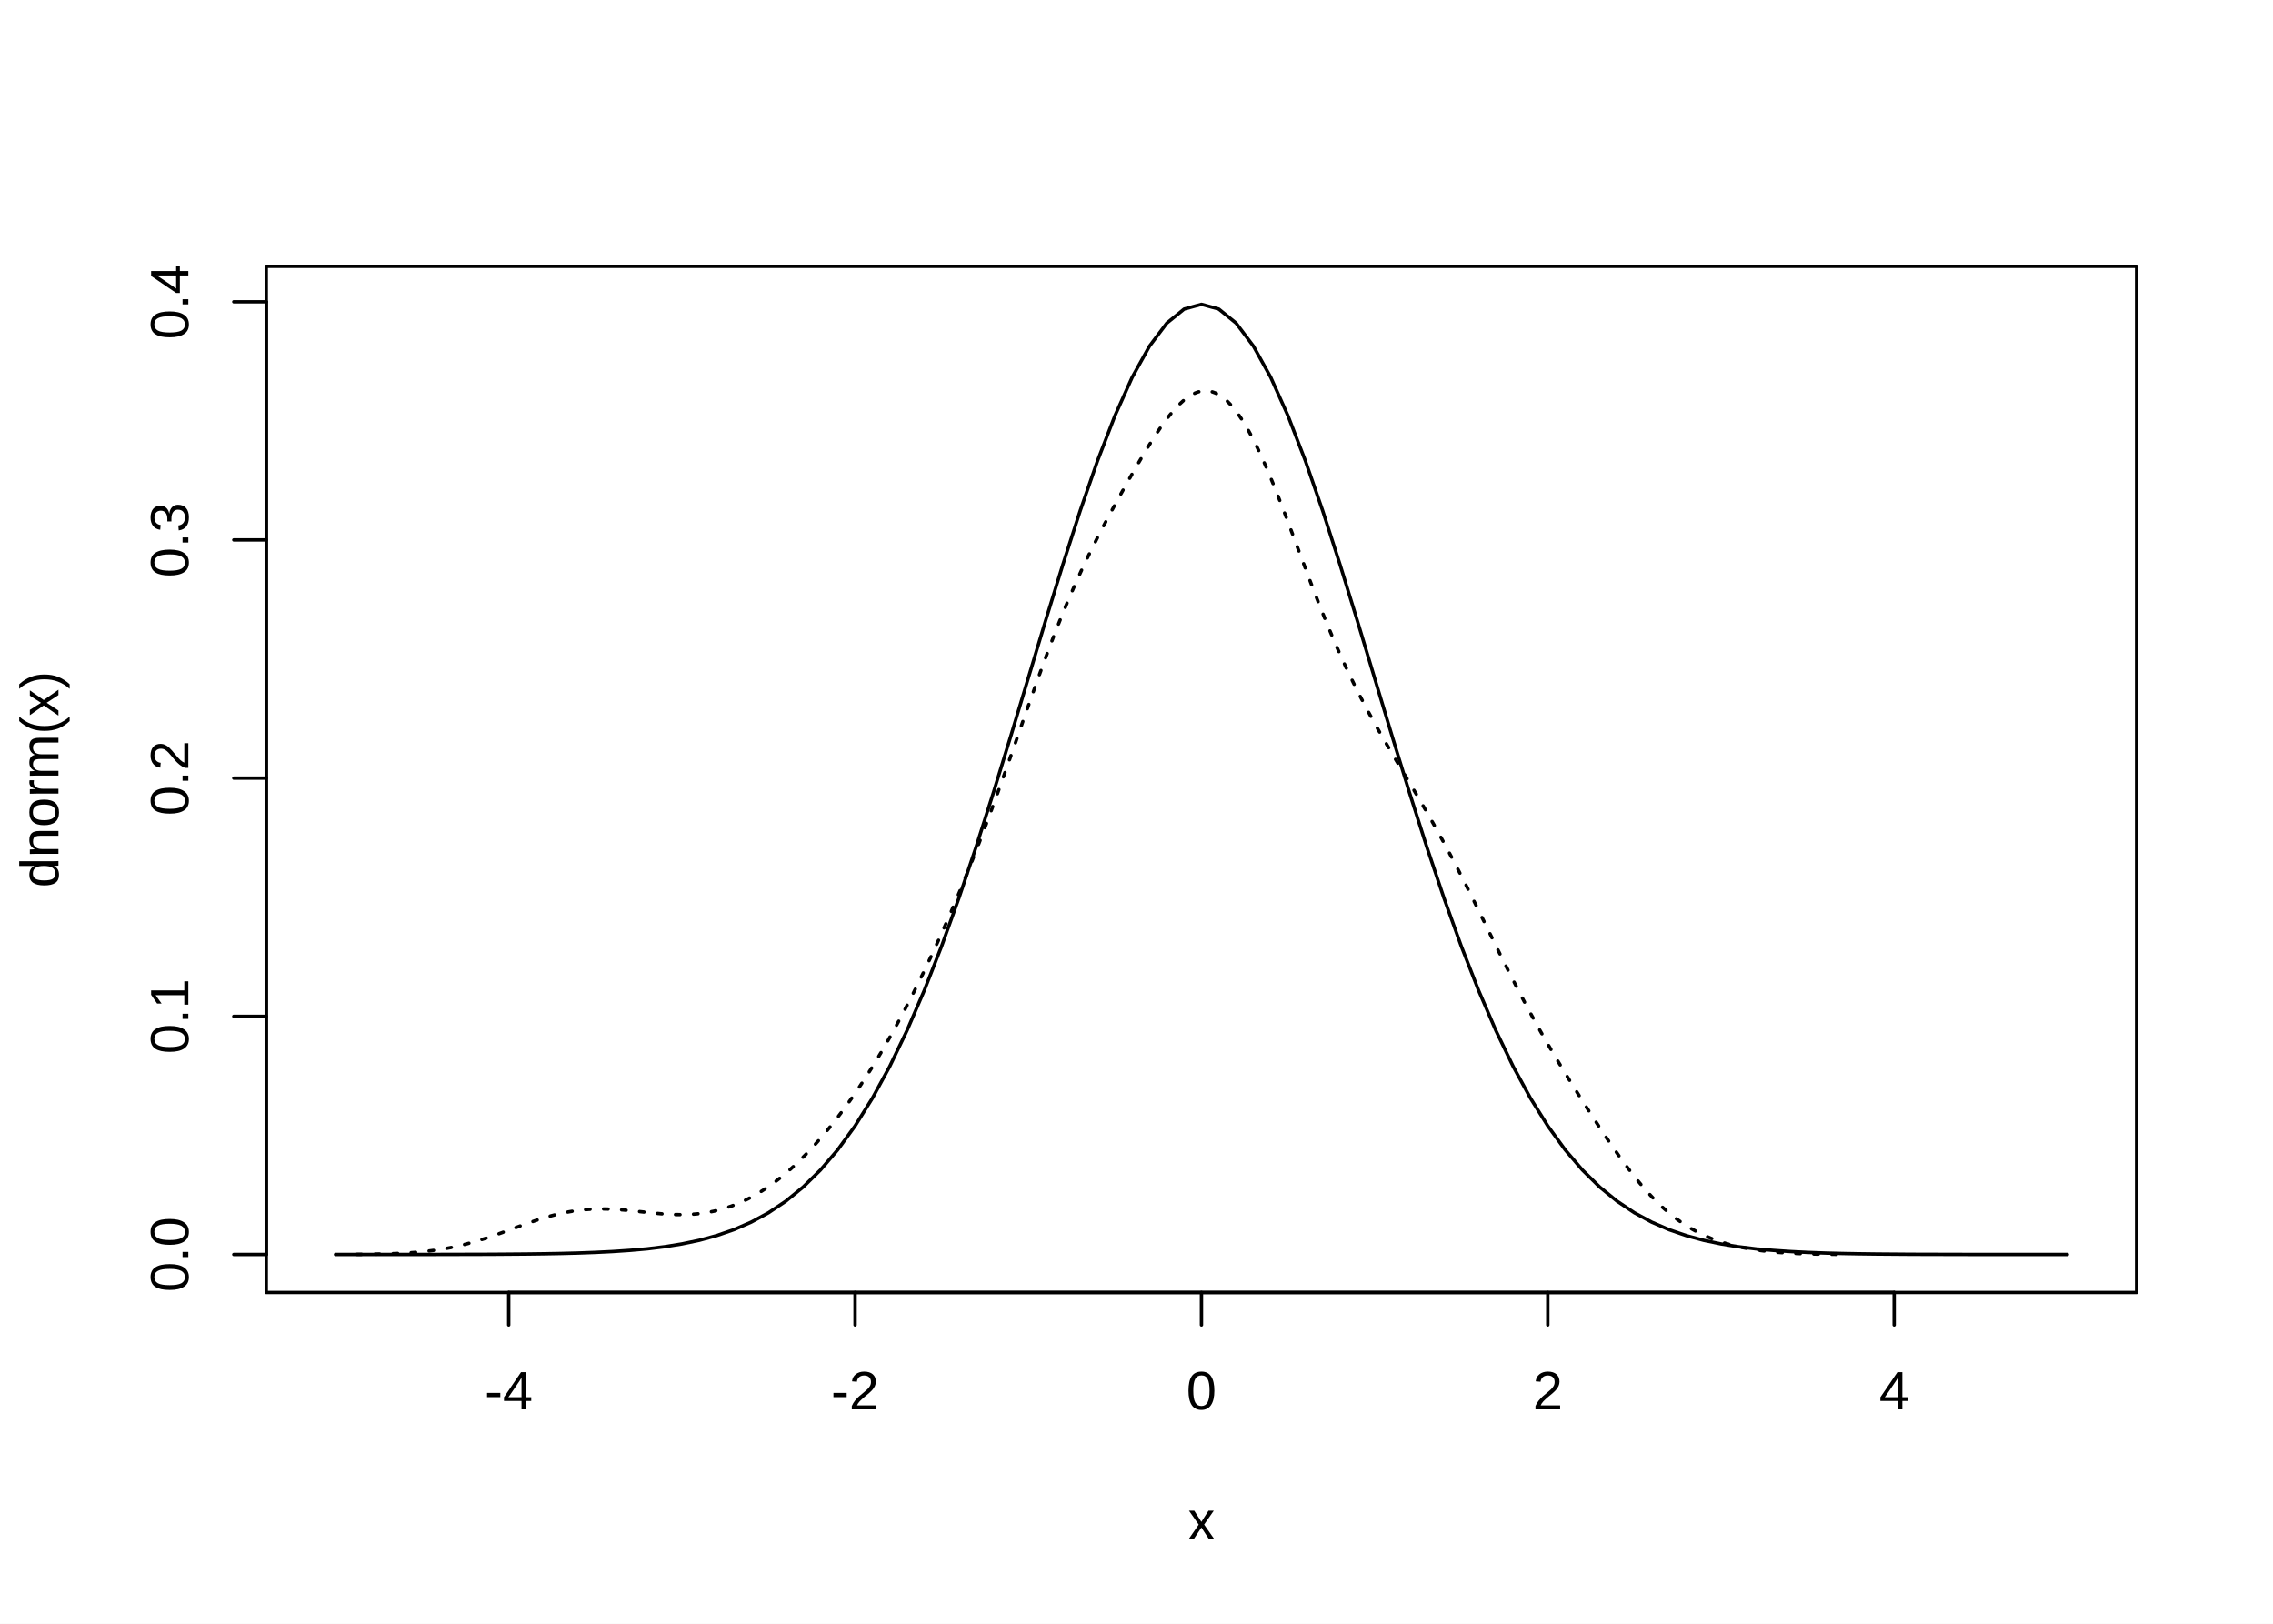
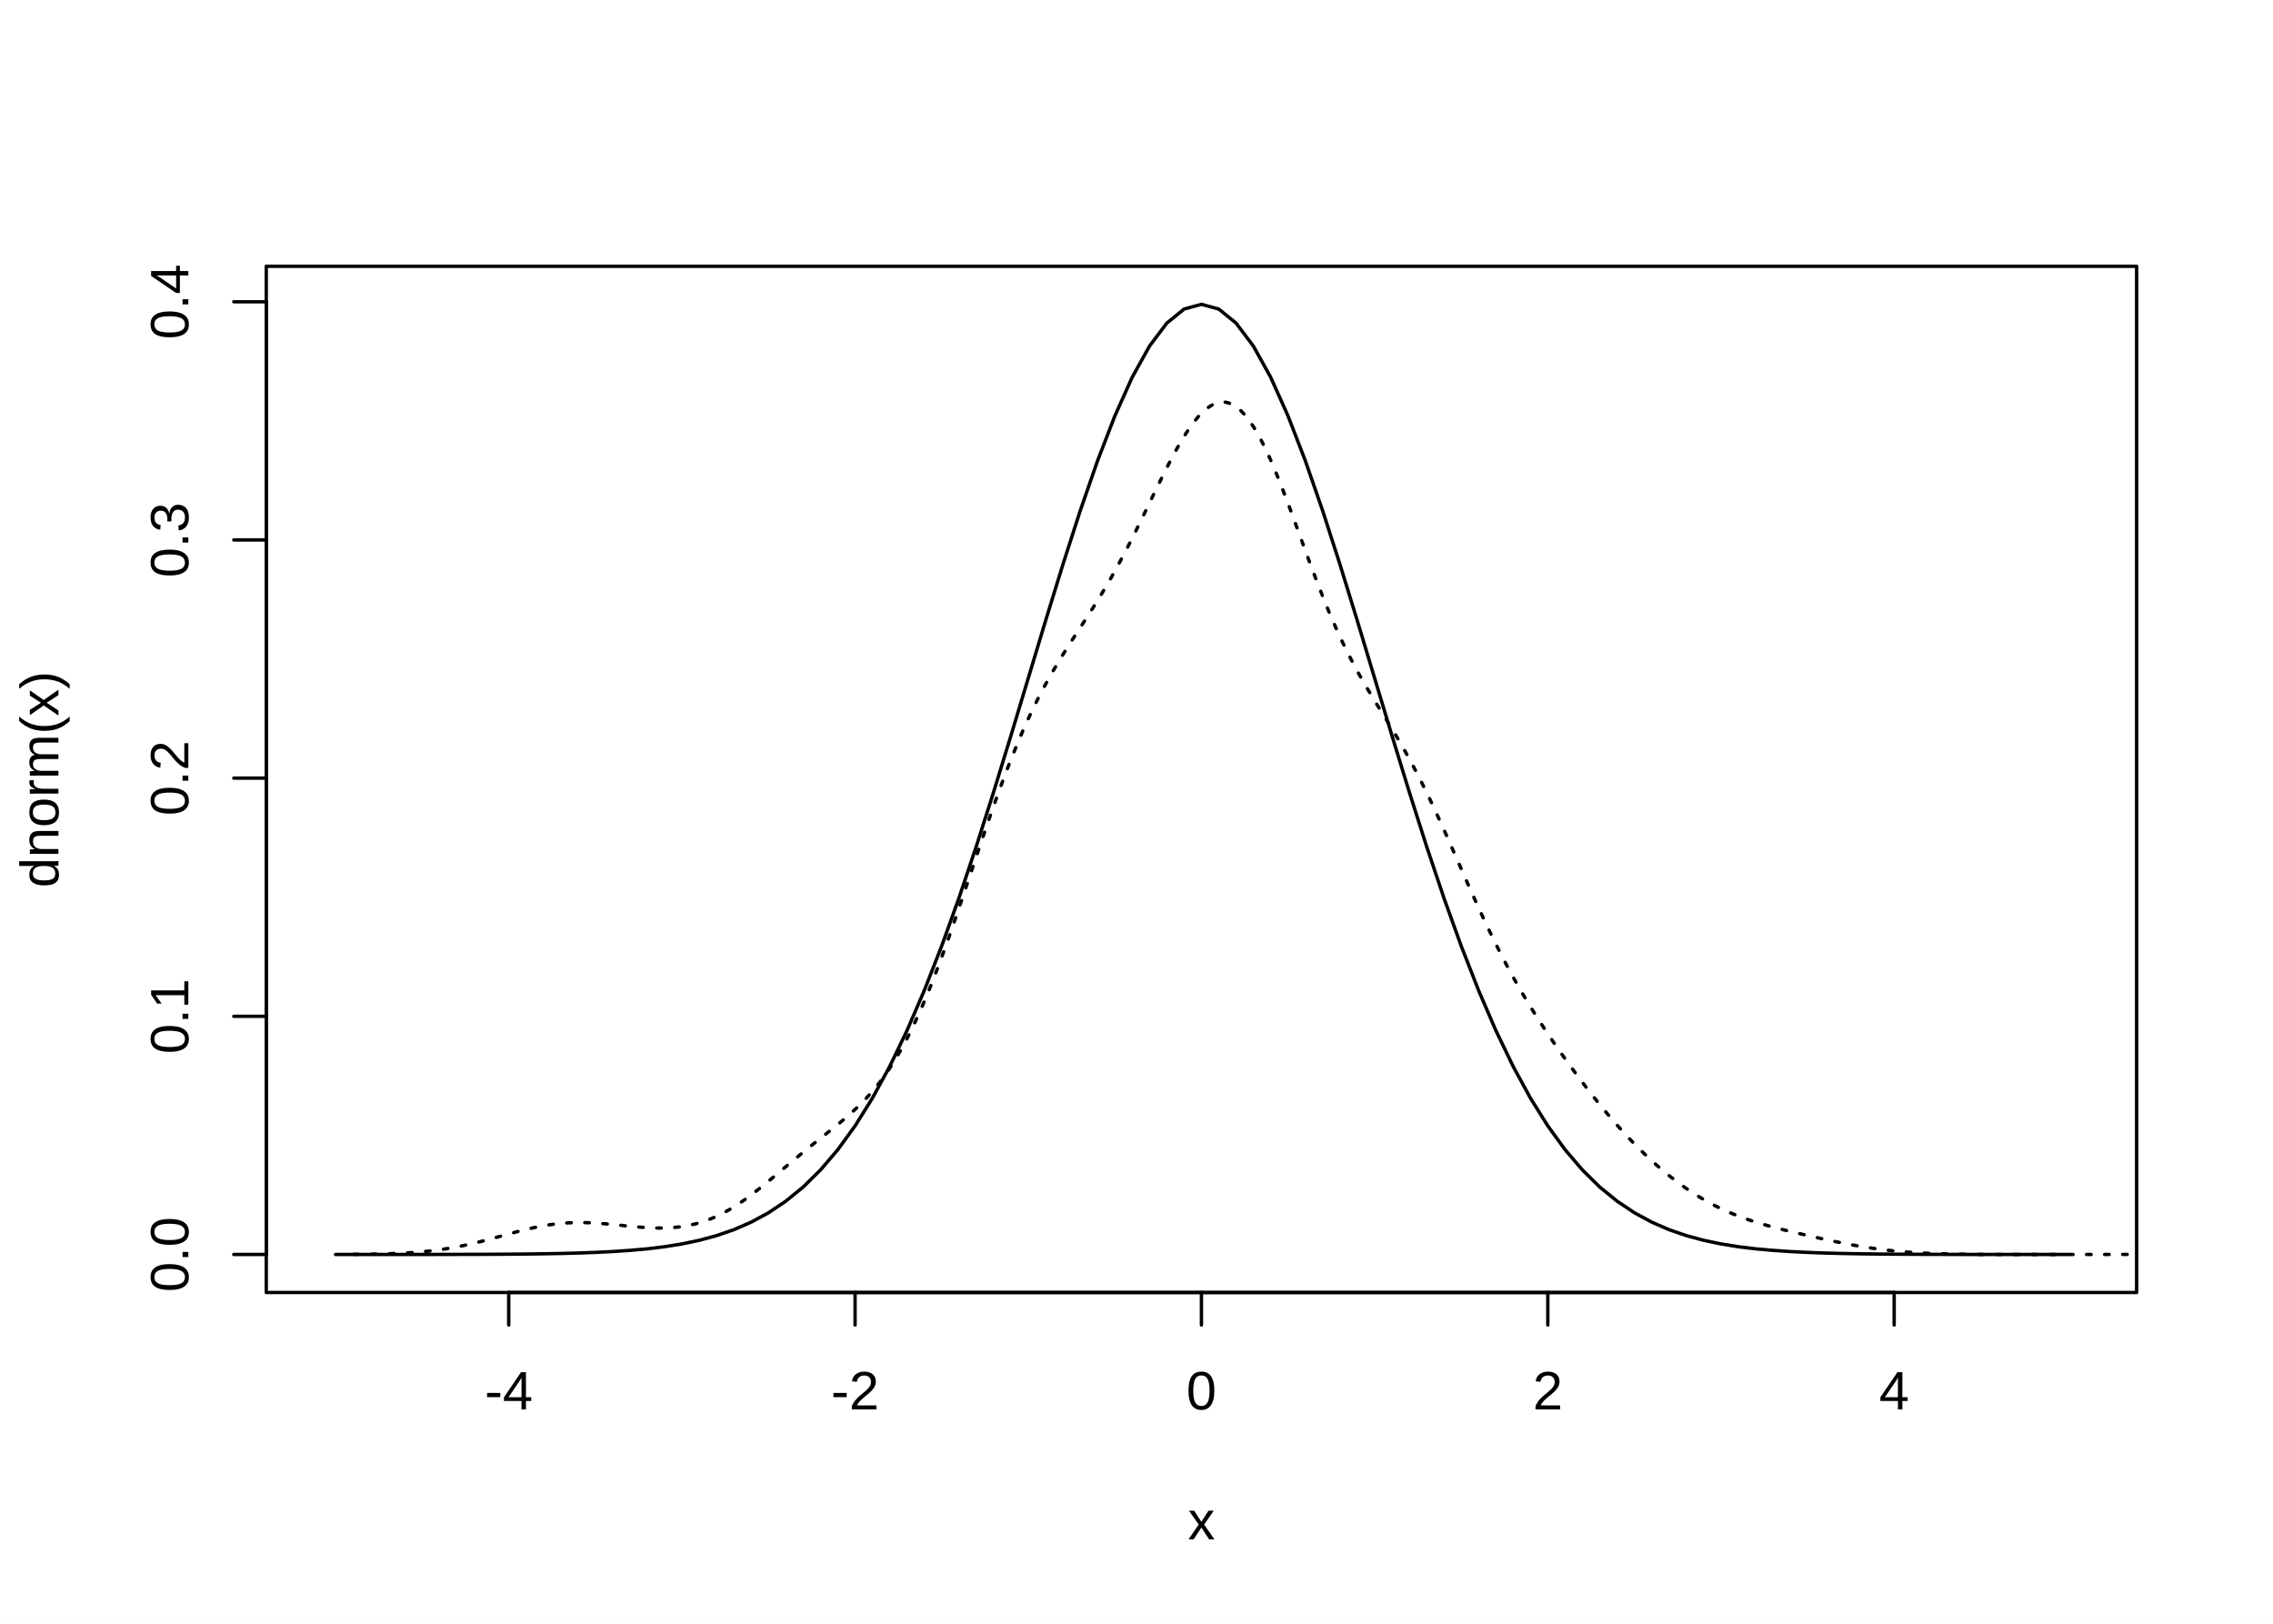
<svg xmlns="http://www.w3.org/2000/svg" viewBox="0 0 504.00 360.00">
  <defs>
    <style type="text/css">
    line, polyline, path, rect, circle {
      fill: none;
      stroke: #000000;
      stroke-linecap: round;
      stroke-linejoin: round;
      stroke-miterlimit: 10.00;
    }
  </style>
  </defs>
  <rect width="100%" height="100%" style="stroke: none; fill: #FFFFFF;" />
  <defs>
    <clipPath id="cpNTkuMDR8NDczLjc2fDI4Ni41Nnw1OS4wNA==">
      <rect x="59.04" y="59.04" width="414.72" height="227.52" />
    </clipPath>
  </defs>
  <polyline points="74.40,278.13 78.24,278.13 82.08,278.13 85.92,278.13 89.76,278.13 93.60,278.13 97.44,278.12 101.28,278.11 105.12,278.10 108.96,278.09 112.80,278.06 116.64,278.03 120.48,277.98 124.32,277.91 128.16,277.81 132.00,277.67 135.84,277.48 139.68,277.22 143.52,276.88 147.36,276.41 151.20,275.79 155.04,274.99 158.88,273.95 162.72,272.63 166.56,270.96 170.40,268.88 174.24,266.31 178.08,263.18 181.92,259.40 185.76,254.91 189.60,249.62 193.44,243.48 197.28,236.44 201.12,228.47 204.96,219.56 208.80,209.74 212.64,199.07 216.48,187.64 220.32,175.59 224.16,163.09 228.00,150.36 231.84,137.62 235.68,125.16 239.52,113.24 243.36,102.17 247.20,92.22 251.04,83.66 254.88,76.74 258.72,71.64 262.56,68.52 266.40,67.47 270.24,68.52 274.08,71.64 277.92,76.74 281.76,83.66 285.60,92.22 289.44,102.17 293.28,113.24 297.12,125.16 300.96,137.62 304.80,150.36 308.64,163.09 312.48,175.59 316.32,187.64 320.16,199.07 324.00,209.74 327.84,219.56 331.68,228.47 335.52,236.44 339.36,243.48 343.20,249.62 347.04,254.91 350.88,259.40 354.72,263.18 358.56,266.31 362.40,268.88 366.24,270.96 370.08,272.63 373.92,273.95 377.76,274.99 381.60,275.79 385.44,276.41 389.28,276.88 393.12,277.22 396.96,277.48 400.80,277.67 404.64,277.81 408.48,277.91 412.32,277.98 416.16,278.03 420.00,278.06 423.84,278.09 427.68,278.10 431.52,278.11 435.36,278.12 439.20,278.13 443.04,278.13 446.88,278.13 450.72,278.13 454.56,278.13 458.40,278.13 " style="stroke-width: 0.75;" clip-path="url(#cpNTkuMDR8NDczLjc2fDI4Ni41Nnw1OS4wNA==)" />
  <defs>
    <clipPath id="cpMHw1MDR8MzYwfDA=">
      <rect x="0.00" y="0.00" width="504.00" height="360.00" />
    </clipPath>
  </defs>
  <line x1="112.80" y1="286.56" x2="420.00" y2="286.56" style="stroke-width: 0.75;" clip-path="url(#cpMHw1MDR8MzYwfDA=)" />
  <line x1="112.80" y1="286.56" x2="112.80" y2="293.76" style="stroke-width: 0.75;" clip-path="url(#cpMHw1MDR8MzYwfDA=)" />
  <line x1="189.60" y1="286.56" x2="189.60" y2="293.76" style="stroke-width: 0.75;" clip-path="url(#cpMHw1MDR8MzYwfDA=)" />
  <line x1="266.40" y1="286.56" x2="266.40" y2="293.76" style="stroke-width: 0.75;" clip-path="url(#cpMHw1MDR8MzYwfDA=)" />
  <line x1="343.20" y1="286.56" x2="343.20" y2="293.76" style="stroke-width: 0.75;" clip-path="url(#cpMHw1MDR8MzYwfDA=)" />
  <line x1="420.00" y1="286.56" x2="420.00" y2="293.76" style="stroke-width: 0.75;" clip-path="url(#cpMHw1MDR8MzYwfDA=)" />
  <g clip-path="url(#cpMHw1MDR8MzYwfDA=)">
    <text x="107.47" y="312.48" style="font-size: 12.00px; font-family: Arial;" textLength="10.67px" lengthAdjust="spacingAndGlyphs">-4</text>
  </g>
  <g clip-path="url(#cpMHw1MDR8MzYwfDA=)">
    <text x="184.27" y="312.48" style="font-size: 12.00px; font-family: Arial;" textLength="10.67px" lengthAdjust="spacingAndGlyphs">-2</text>
  </g>
  <g clip-path="url(#cpMHw1MDR8MzYwfDA=)">
    <text x="263.06" y="312.48" style="font-size: 12.00px; font-family: Arial;" textLength="6.67px" lengthAdjust="spacingAndGlyphs">0</text>
  </g>
  <g clip-path="url(#cpMHw1MDR8MzYwfDA=)">
    <text x="339.86" y="312.48" style="font-size: 12.00px; font-family: Arial;" textLength="6.67px" lengthAdjust="spacingAndGlyphs">2</text>
  </g>
  <g clip-path="url(#cpMHw1MDR8MzYwfDA=)">
    <text x="416.66" y="312.48" style="font-size: 12.00px; font-family: Arial;" textLength="6.67px" lengthAdjust="spacingAndGlyphs">4</text>
  </g>
  <line x1="59.04" y1="278.13" x2="59.04" y2="66.91" style="stroke-width: 0.75;" clip-path="url(#cpMHw1MDR8MzYwfDA=)" />
  <line x1="59.04" y1="278.13" x2="51.84" y2="278.13" style="stroke-width: 0.75;" clip-path="url(#cpMHw1MDR8MzYwfDA=)" />
  <line x1="59.04" y1="225.33" x2="51.84" y2="225.33" style="stroke-width: 0.75;" clip-path="url(#cpMHw1MDR8MzYwfDA=)" />
  <line x1="59.04" y1="172.52" x2="51.84" y2="172.52" style="stroke-width: 0.75;" clip-path="url(#cpMHw1MDR8MzYwfDA=)" />
  <line x1="59.04" y1="119.71" x2="51.84" y2="119.71" style="stroke-width: 0.75;" clip-path="url(#cpMHw1MDR8MzYwfDA=)" />
  <line x1="59.04" y1="66.91" x2="51.84" y2="66.91" style="stroke-width: 0.75;" clip-path="url(#cpMHw1MDR8MzYwfDA=)" />
  <g clip-path="url(#cpMHw1MDR8MzYwfDA=)">
    <text transform="translate(41.76,286.47) rotate(-90)" style="font-size: 12.00px; font-family: Arial;" textLength="16.68px" lengthAdjust="spacingAndGlyphs">0.0</text>
  </g>
  <g clip-path="url(#cpMHw1MDR8MzYwfDA=)">
    <text transform="translate(41.76,233.67) rotate(-90)" style="font-size: 12.00px; font-family: Arial;" textLength="16.68px" lengthAdjust="spacingAndGlyphs">0.1</text>
  </g>
  <g clip-path="url(#cpMHw1MDR8MzYwfDA=)">
    <text transform="translate(41.76,180.86) rotate(-90)" style="font-size: 12.00px; font-family: Arial;" textLength="16.68px" lengthAdjust="spacingAndGlyphs">0.2</text>
  </g>
  <g clip-path="url(#cpMHw1MDR8MzYwfDA=)">
    <text transform="translate(41.76,128.06) rotate(-90)" style="font-size: 12.00px; font-family: Arial;" textLength="16.68px" lengthAdjust="spacingAndGlyphs">0.3</text>
  </g>
  <g clip-path="url(#cpMHw1MDR8MzYwfDA=)">
    <text transform="translate(41.76,75.25) rotate(-90)" style="font-size: 12.00px; font-family: Arial;" textLength="16.68px" lengthAdjust="spacingAndGlyphs">0.4</text>
  </g>
  <polyline points="59.04,286.56 473.76,286.56 473.76,59.04 59.04,59.04 59.04,286.56 " style="stroke-width: 0.75;" clip-path="url(#cpMHw1MDR8MzYwfDA=)" />
  <g clip-path="url(#cpMHw1MDR8MzYwfDA=)">
    <text x="263.40" y="341.28" style="font-size: 12.00px; font-family: Arial;" textLength="6.00px" lengthAdjust="spacingAndGlyphs">x</text>
  </g>
  <g clip-path="url(#cpMHw1MDR8MzYwfDA=)">
    <text transform="translate(12.96,196.80) rotate(-90)" style="font-size: 12.00px; font-family: Arial;" textLength="48.01px" lengthAdjust="spacingAndGlyphs">dnorm(x)</text>
  </g>
  <defs>
    <clipPath id="cpNTkuMDR8NDczLjc2fDI4Ni41Nnw1OS4wNA==">
      <rect x="59.04" y="59.04" width="414.72" height="227.52" />
    </clipPath>
  </defs>
-   <polyline points="79.17,278.10 79.81,278.10 80.45,278.09 81.10,278.08 81.74,278.07 82.38,278.07 83.02,278.06 83.67,278.04 84.31,278.03 84.95,278.01 85.60,278.00 86.24,277.98 86.88,277.95 87.53,277.93 88.17,277.90 88.81,277.87 89.45,277.84 90.10,277.80 90.74,277.76 91.38,277.72 92.03,277.67 92.67,277.61 93.31,277.55 93.96,277.49 94.60,277.42 95.24,277.34 95.88,277.26 96.53,277.18 97.17,277.08 97.81,276.98 98.46,276.87 99.10,276.76 99.74,276.64 100.39,276.51 101.03,276.37 101.67,276.23 102.32,276.08 102.96,275.92 103.60,275.75 104.24,275.58 104.89,275.40 105.53,275.22 106.17,275.02 106.82,274.82 107.46,274.62 108.10,274.41 108.75,274.19 109.39,273.97 110.03,273.75 110.67,273.52 111.32,273.29 111.96,273.05 112.60,272.82 113.25,272.58 113.89,272.34 114.53,272.11 115.18,271.87 115.82,271.64 116.46,271.41 117.11,271.18 117.75,270.96 118.39,270.74 119.03,270.52 119.68,270.31 120.32,270.11 120.96,269.92 121.61,269.73 122.25,269.55 122.89,269.38 123.54,269.22 124.18,269.07 124.82,268.93 125.46,268.80 126.11,268.68 126.75,268.57 127.39,268.46 128.04,268.38 128.68,268.30 129.32,268.23 129.97,268.17 130.61,268.12 131.25,268.09 131.89,268.06 132.54,268.04 133.18,268.04 133.82,268.04 134.47,268.05 135.11,268.07 135.75,268.09 136.40,268.13 137.04,268.17 137.68,268.22 138.33,268.27 138.97,268.33 139.61,268.39 140.25,268.45 140.90,268.52 141.54,268.59 142.18,268.66 142.83,268.73 143.47,268.80 144.11,268.87 144.76,268.93 145.40,268.99 146.04,269.05 146.68,269.11 147.33,269.16 147.97,269.20 148.61,269.23 149.26,269.26 149.90,269.28 150.54,269.29 151.19,269.29 151.83,269.29 152.47,269.27 153.12,269.23 153.76,269.19 154.40,269.14 155.04,269.07 155.69,268.99 156.33,268.90 156.97,268.79 157.62,268.67 158.26,268.54 158.90,268.39 159.55,268.22 160.19,268.05 160.83,267.85 161.47,267.64 162.12,267.42 162.76,267.18 163.40,266.93 164.05,266.65 164.69,266.36 165.33,266.06 165.98,265.74 166.62,265.40 167.26,265.05 167.90,264.68 168.55,264.30 169.19,263.89 169.83,263.47 170.48,263.03 171.12,262.57 171.76,262.10 172.41,261.61 173.05,261.10 173.69,260.58 174.34,260.04 174.98,259.48 175.62,258.90 176.26,258.31 176.91,257.70 177.55,257.08 178.19,256.43 178.84,255.78 179.48,255.10 180.12,254.41 180.77,253.70 181.41,252.98 182.05,252.25 182.69,251.49 183.34,250.72 183.98,249.94 184.62,249.14 185.27,248.32 185.91,247.49 186.55,246.64 187.20,245.77 187.84,244.89 188.48,244.00 189.13,243.08 189.77,242.15 190.41,241.21 191.05,240.24 191.70,239.26 192.34,238.26 192.98,237.25 193.63,236.22 194.27,235.17 194.91,234.10 195.56,233.02 196.20,231.92 196.84,230.80 197.48,229.66 198.13,228.51 198.77,227.34 199.41,226.15 200.06,224.94 200.70,223.72 201.34,222.48 201.99,221.23 202.63,219.95 203.27,218.66 203.91,217.36 204.56,216.04 205.20,214.70 205.84,213.35 206.49,211.98 207.13,210.59 207.77,209.19 208.42,207.77 209.06,206.34 209.70,204.89 210.35,203.42 210.99,201.93 211.63,200.43 212.27,198.90 212.92,197.37 213.56,195.81 214.20,194.23 214.85,192.63 215.49,191.02 216.13,189.39 216.78,187.73 217.42,186.06 218.06,184.37 218.70,182.66 219.35,180.93 219.99,179.19 220.63,177.43 221.28,175.65 221.92,173.86 222.56,172.05 223.21,170.24 223.85,168.42 224.49,166.58 225.14,164.75 225.78,162.90 226.42,161.06 227.06,159.22 227.71,157.39 228.35,155.56 228.99,153.74 229.64,151.93 230.28,150.13 230.92,148.36 231.57,146.60 232.21,144.86 232.85,143.15 233.49,141.47 234.14,139.81 234.78,138.17 235.42,136.57 236.07,135.00 236.71,133.46 237.35,131.95 238.00,130.47 238.64,129.02 239.28,127.60 239.92,126.21 240.57,124.84 241.21,123.50 241.85,122.19 242.50,120.89 243.14,119.62 243.78,118.37 244.43,117.13 245.07,115.91 245.71,114.70 246.36,113.50 247.00,112.32 247.64,111.15 248.28,109.98 248.93,108.82 249.57,107.67 250.21,106.53 250.86,105.39 251.50,104.27 252.14,103.15 252.79,102.05 253.43,100.96 254.07,99.89 254.71,98.84 255.36,97.81 256.00,96.80 256.64,95.82 257.29,94.86 257.93,93.95 258.57,93.07 259.22,92.23 259.86,91.44 260.50,90.70 261.15,90.01 261.79,89.38 262.43,88.79 263.07,88.28 263.72,87.84 264.36,87.46 265.00,87.15 265.65,86.90 266.29,86.76 266.93,86.68 267.58,86.67 268.22,86.73 268.86,86.90 269.50,87.14 270.15,87.46 270.79,87.86 271.43,88.34 272.08,88.91 272.72,89.56 273.36,90.27 274.01,91.07 274.65,91.96 275.29,92.91 275.93,93.93 276.58,95.01 277.22,96.18 277.86,97.40 278.51,98.68 279.15,100.02 279.79,101.41 280.44,102.86 281.08,104.35 281.72,105.87 282.37,107.44 283.01,109.05 283.65,110.68 284.29,112.34 284.94,114.01 285.58,115.71 286.22,117.42 286.87,119.14 287.51,120.86 288.15,122.58 288.80,124.30 289.44,126.01 290.08,127.72 290.72,129.41 291.37,131.08 292.01,132.74 292.65,134.38 293.30,135.99 293.94,137.58 294.58,139.14 295.23,140.68 295.87,142.19 296.51,143.67 297.16,145.12 297.80,146.54 298.44,147.94 299.08,149.30 299.73,150.64 300.37,151.95 301.01,153.24 301.66,154.50 302.30,155.74 302.94,156.95 303.59,158.15 304.23,159.32 304.87,160.48 305.51,161.62 306.16,162.75 306.80,163.87 307.44,164.97 308.09,166.07 308.73,167.16 309.37,168.24 310.02,169.32 310.66,170.40 311.30,171.47 311.94,172.55 312.59,173.63 313.23,174.71 313.87,175.79 314.52,176.89 315.16,177.98 315.80,179.09 316.45,180.20 317.09,181.33 317.73,182.46 318.38,183.61 319.02,184.77 319.66,185.94 320.30,187.12 320.95,188.31 321.59,189.52 322.23,190.74 322.88,191.97 323.52,193.21 324.16,194.47 324.81,195.74 325.45,197.01 326.09,198.30 326.73,199.59 327.38,200.89 328.02,202.19 328.66,203.50 329.31,204.81 329.95,206.13 330.59,207.44 331.24,208.75 331.88,210.06 332.52,211.36 333.17,212.66 333.81,213.95 334.45,215.23 335.09,216.50 335.74,217.76 336.38,219.01 337.02,220.25 337.67,221.48 338.31,222.69 338.95,223.89 339.60,225.07 340.24,226.24 340.88,227.40 341.52,228.54 342.17,229.68 342.81,230.80 343.45,231.90 344.10,233.00 344.74,234.09 345.38,235.16 346.03,236.23 346.67,237.29 347.31,238.34 347.95,239.39 348.60,240.42 349.24,241.46 349.88,242.48 350.53,243.50 351.17,244.52 351.81,245.53 352.46,246.53 353.10,247.53 353.74,248.52 354.39,249.50 355.03,250.48 355.67,251.45 356.31,252.40 356.96,253.35 357.60,254.29 358.24,255.21 358.89,256.13 359.53,257.03 360.17,257.91 360.82,258.77 361.46,259.62 362.10,260.45 362.74,261.26 363.39,262.05 364.03,262.82 364.67,263.56 365.32,264.29 365.96,264.99 366.60,265.67 367.25,266.32 367.89,266.96 368.53,267.56 369.18,268.14 369.82,268.70 370.46,269.24 371.10,269.75 371.75,270.24 372.39,270.71 373.03,271.16 373.68,271.59 374.32,271.99 374.96,272.37 375.61,272.74 376.25,273.09 376.89,273.42 377.53,273.73 378.18,274.02 378.82,274.30 379.46,274.57 380.11,274.81 380.75,275.05 381.39,275.27 382.04,275.48 382.68,275.68 383.32,275.86 383.96,276.03 384.61,276.20 385.25,276.35 385.89,276.49 386.54,276.63 387.18,276.75 387.82,276.87 388.47,276.98 389.11,277.08 389.75,277.17 390.40,277.26 391.04,277.34 391.68,277.41 392.32,277.48 392.97,277.55 393.61,277.61 394.25,277.66 394.90,277.71 395.54,277.75 396.18,277.79 396.83,277.83 397.47,277.86 398.11,277.89 398.75,277.92 399.40,277.95 400.04,277.97 400.68,277.99 401.33,278.01 401.97,278.02 402.61,278.04 403.26,278.05 403.90,278.06 404.54,278.07 405.19,278.08 405.83,278.09 406.47,278.09 407.11,278.10 407.76,278.10 " style="stroke-width: 0.75; stroke-dasharray: 1.00,3.00;" clip-path="url(#cpNTkuMDR8NDczLjc2fDI4Ni41Nnw1OS4wNA==)" />
+   <polyline points="78.38,278.10 79.31,278.09 80.25,278.08 81.18,278.07 82.11,278.06 83.04,278.04 83.98,278.02 84.91,278.00 85.84,277.97 86.77,277.94 87.71,277.90 88.64,277.86 89.57,277.82 90.50,277.76 91.44,277.70 92.37,277.63 93.30,277.55 94.24,277.46 95.17,277.37 96.10,277.26 97.03,277.14 97.97,277.01 98.90,276.87 99.83,276.71 100.76,276.55 101.70,276.37 102.63,276.18 103.56,275.98 104.49,275.77 105.43,275.55 106.36,275.32 107.29,275.08 108.23,274.83 109.16,274.58 110.09,274.33 111.02,274.07 111.96,273.81 112.89,273.56 113.82,273.31 114.75,273.06 115.69,272.82 116.62,272.59 117.55,272.37 118.48,272.16 119.42,271.97 120.35,271.79 121.28,271.63 122.21,271.49 123.15,271.37 124.08,271.27 125.01,271.19 125.95,271.12 126.88,271.08 127.81,271.06 128.74,271.05 129.68,271.07 130.61,271.09 131.54,271.14 132.47,271.20 133.41,271.27 134.34,271.34 135.27,271.43 136.20,271.52 137.14,271.62 138.07,271.71 139.00,271.81 139.93,271.90 140.87,271.99 141.80,272.06 142.73,272.13 143.67,272.19 144.60,272.23 145.53,272.26 146.46,272.27 147.40,272.25 148.33,272.22 149.26,272.16 150.19,272.07 151.13,271.96 152.06,271.81 152.99,271.63 153.92,271.41 154.86,271.17 155.79,270.88 156.72,270.56 157.66,270.20 158.59,269.80 159.52,269.36 160.45,268.89 161.39,268.38 162.32,267.83 163.25,267.24 164.18,266.63 165.12,265.99 166.05,265.31 166.98,264.61 167.91,263.89 168.85,263.15 169.78,262.40 170.71,261.63 171.64,260.85 172.58,260.07 173.51,259.28 174.44,258.50 175.38,257.71 176.31,256.93 177.24,256.16 178.17,255.40 179.11,254.64 180.04,253.88 180.97,253.14 181.90,252.40 182.84,251.65 183.77,250.91 184.70,250.17 185.63,249.41 186.57,248.64 187.50,247.85 188.43,247.04 189.36,246.19 190.30,245.31 191.23,244.39 192.16,243.40 193.10,242.36 194.03,241.26 194.96,240.10 195.89,238.86 196.83,237.52 197.76,236.10 198.69,234.60 199.62,233.00 200.56,231.32 201.49,229.53 202.42,227.63 203.35,225.64 204.29,223.56 205.22,221.38 206.15,219.13 207.08,216.76 208.02,214.32 208.95,211.81 209.88,209.24 210.82,206.61 211.75,203.92 212.68,201.20 213.61,198.45 214.55,195.67 215.48,192.89 216.41,190.11 217.34,187.34 218.28,184.60 219.21,181.89 220.14,179.22 221.07,176.59 222.01,174.04 222.94,171.55 223.87,169.13 224.81,166.78 225.74,164.51 226.67,162.32 227.60,160.23 228.54,158.22 229.47,156.28 230.40,154.42 231.33,152.63 232.27,150.93 233.20,149.28 234.13,147.69 235.06,146.14 236.00,144.63 236.93,143.16 237.86,141.71 238.79,140.27 239.73,138.84 240.66,137.40 241.59,135.95 242.53,134.48 243.46,132.98 244.39,131.45 245.32,129.88 246.26,128.28 247.19,126.62 248.12,124.92 249.05,123.18 249.99,121.40 250.92,119.58 251.85,117.72 252.78,115.83 253.72,113.91 254.65,111.99 255.58,110.06 256.51,108.14 257.45,106.24 258.38,104.37 259.31,102.55 260.25,100.78 261.18,99.08 262.11,97.48 263.04,95.98 263.98,94.60 264.91,93.34 265.84,92.21 266.77,91.24 267.71,90.47 268.64,89.86 269.57,89.43 270.50,89.18 271.44,89.12 272.37,89.32 273.30,89.71 274.24,90.29 275.17,91.08 276.10,92.06 277.03,93.26 277.97,94.66 278.90,96.23 279.83,97.96 280.76,99.85 281.70,101.88 282.63,104.06 283.56,106.34 284.49,108.71 285.43,111.15 286.36,113.65 287.29,116.19 288.22,118.75 289.16,121.30 290.09,123.84 291.02,126.35 291.96,128.82 292.89,131.22 293.82,133.55 294.75,135.82 295.69,138.00 296.62,140.11 297.55,142.11 298.48,144.04 299.42,145.88 300.35,147.66 301.28,149.37 302.21,151.01 303.15,152.61 304.08,154.16 305.01,155.70 305.94,157.21 306.88,158.72 307.81,160.23 308.74,161.76 309.68,163.32 310.61,164.91 311.54,166.54 312.47,168.22 313.41,169.95 314.34,171.73 315.27,173.56 316.20,175.45 317.14,177.38 318.07,179.36 319.00,181.39 319.93,183.44 320.87,185.52 321.80,187.63 322.73,189.75 323.67,191.87 324.60,193.99 325.53,196.10 326.46,198.19 327.40,200.26 328.33,202.30 329.26,204.30 330.19,206.27 331.13,208.19 332.06,210.07 332.99,211.90 333.92,213.69 334.86,215.43 335.79,217.13 336.72,218.78 337.65,220.39 338.59,221.95 339.52,223.48 340.45,224.98 341.39,226.44 342.32,227.88 343.25,229.28 344.18,230.66 345.12,232.02 346.05,233.36 346.98,234.68 347.91,235.97 348.85,237.25 349.78,238.51 350.71,239.75 351.64,240.98 352.58,242.19 353.51,243.37 354.44,244.54 355.37,245.69 356.31,246.82 357.24,247.92 358.17,249.00 359.11,250.06 360.04,251.09 360.97,252.10 361.90,253.09 362.84,254.05 363.77,254.98 364.70,255.89 365.63,256.77 366.57,257.63 367.50,258.47 368.43,259.27 369.36,260.05 370.30,260.81 371.23,261.54 372.16,262.25 373.09,262.92 374.03,263.58 374.96,264.21 375.89,264.81 376.83,265.39 377.76,265.94 378.69,266.47 379.62,266.98 380.56,267.46 381.49,267.92 382.42,268.35 383.35,268.76 384.29,269.15 385.22,269.52 386.15,269.88 387.08,270.22 388.02,270.53 388.95,270.84 389.88,271.13 390.82,271.40 391.75,271.67 392.68,271.93 393.61,272.18 394.55,272.42 395.48,272.66 396.41,272.89 397.34,273.11 398.28,273.33 399.21,273.55 400.14,273.77 401.07,273.98 402.01,274.20 402.94,274.40 403.87,274.61 404.80,274.81 405.74,275.01 406.67,275.21 407.60,275.40 408.54,275.59 409.47,275.77 410.40,275.95 411.33,276.12 412.27,276.28 413.20,276.43 414.13,276.58 415.06,276.72 416.00,276.86 416.93,276.98 417.86,277.10 418.79,277.21 419.73,277.31 420.66,277.40 421.59,277.48 422.52,277.56 423.46,277.63 424.39,277.70 425.32,277.75 426.26,277.80 427.19,277.85 428.12,277.89 429.05,277.93 429.99,277.96 430.92,277.98 431.85,278.01 432.78,278.03 433.72,278.04 434.65,278.06 435.58,278.07 436.51,278.08 437.45,278.09 438.38,278.10 439.31,278.11 440.25,278.11 441.18,278.12 442.11,278.12 443.04,278.12 443.98,278.12 444.91,278.13 445.84,278.13 446.77,278.13 447.71,278.13 448.64,278.13 449.57,278.13 450.50,278.13 451.44,278.13 452.37,278.13 453.30,278.13 454.23,278.13 455.17,278.13 456.10,278.13 457.03,278.13 457.97,278.13 458.90,278.13 459.83,278.13 460.76,278.13 461.70,278.13 462.63,278.13 463.56,278.13 464.49,278.13 465.43,278.13 466.36,278.13 467.29,278.13 468.22,278.13 469.16,278.12 470.09,278.12 471.02,278.12 471.95,278.12 472.89,278.11 473.82,278.11 474.75,278.10 475.69,278.09 476.62,278.08 477.55,278.07 478.48,278.06 479.42,278.04 480.35,278.03 481.28,278.01 482.21,277.99 483.15,277.96 484.08,277.93 485.01,277.90 485.94,277.86 486.88,277.82 487.81,277.77 488.74,277.72 489.68,277.67 490.61,277.61 491.54,277.54 492.47,277.47 493.41,277.40 494.34,277.32 495.27,277.23 496.20,277.14 497.14,277.05 498.07,276.96 499.00,276.86 499.93,276.76 500.87,276.66 501.80,276.56 502.73,276.47 503.66,276.37 504.00,276.34 " style="stroke-width: 0.75; stroke-dasharray: 1.00,3.00;" clip-path="url(#cpNTkuMDR8NDczLjc2fDI4Ni41Nnw1OS4wNA==)" />
</svg>
